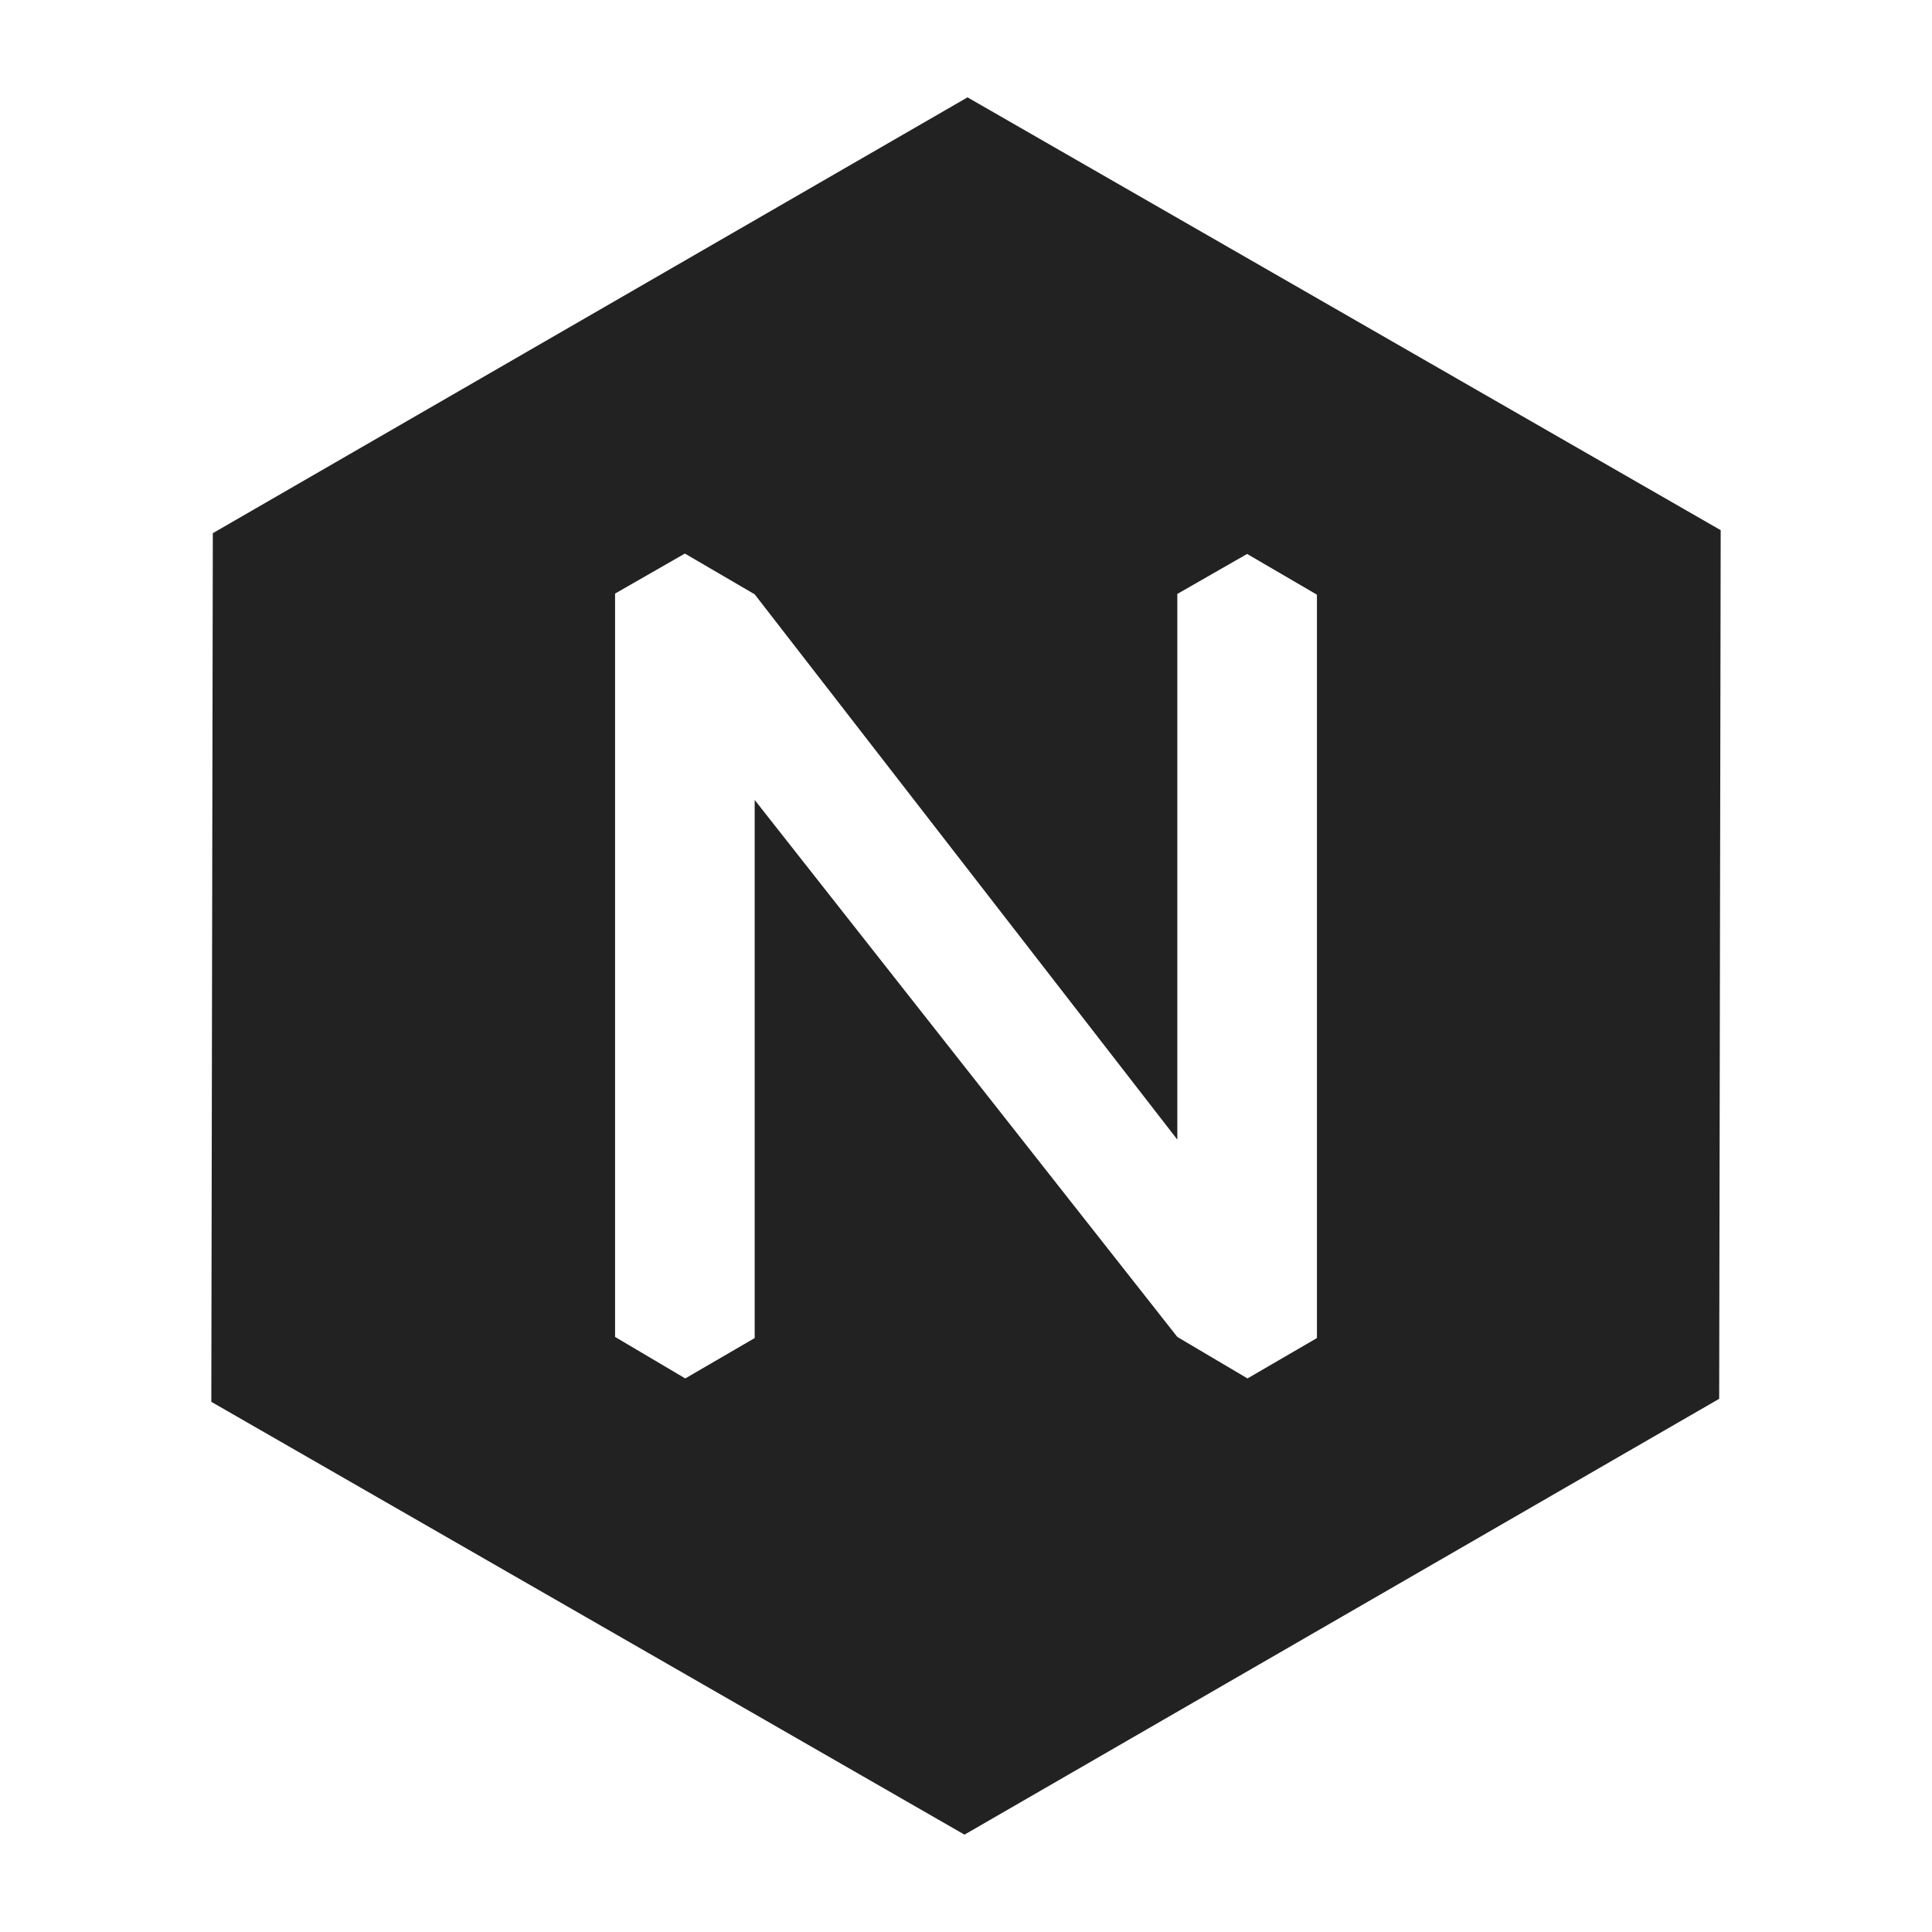
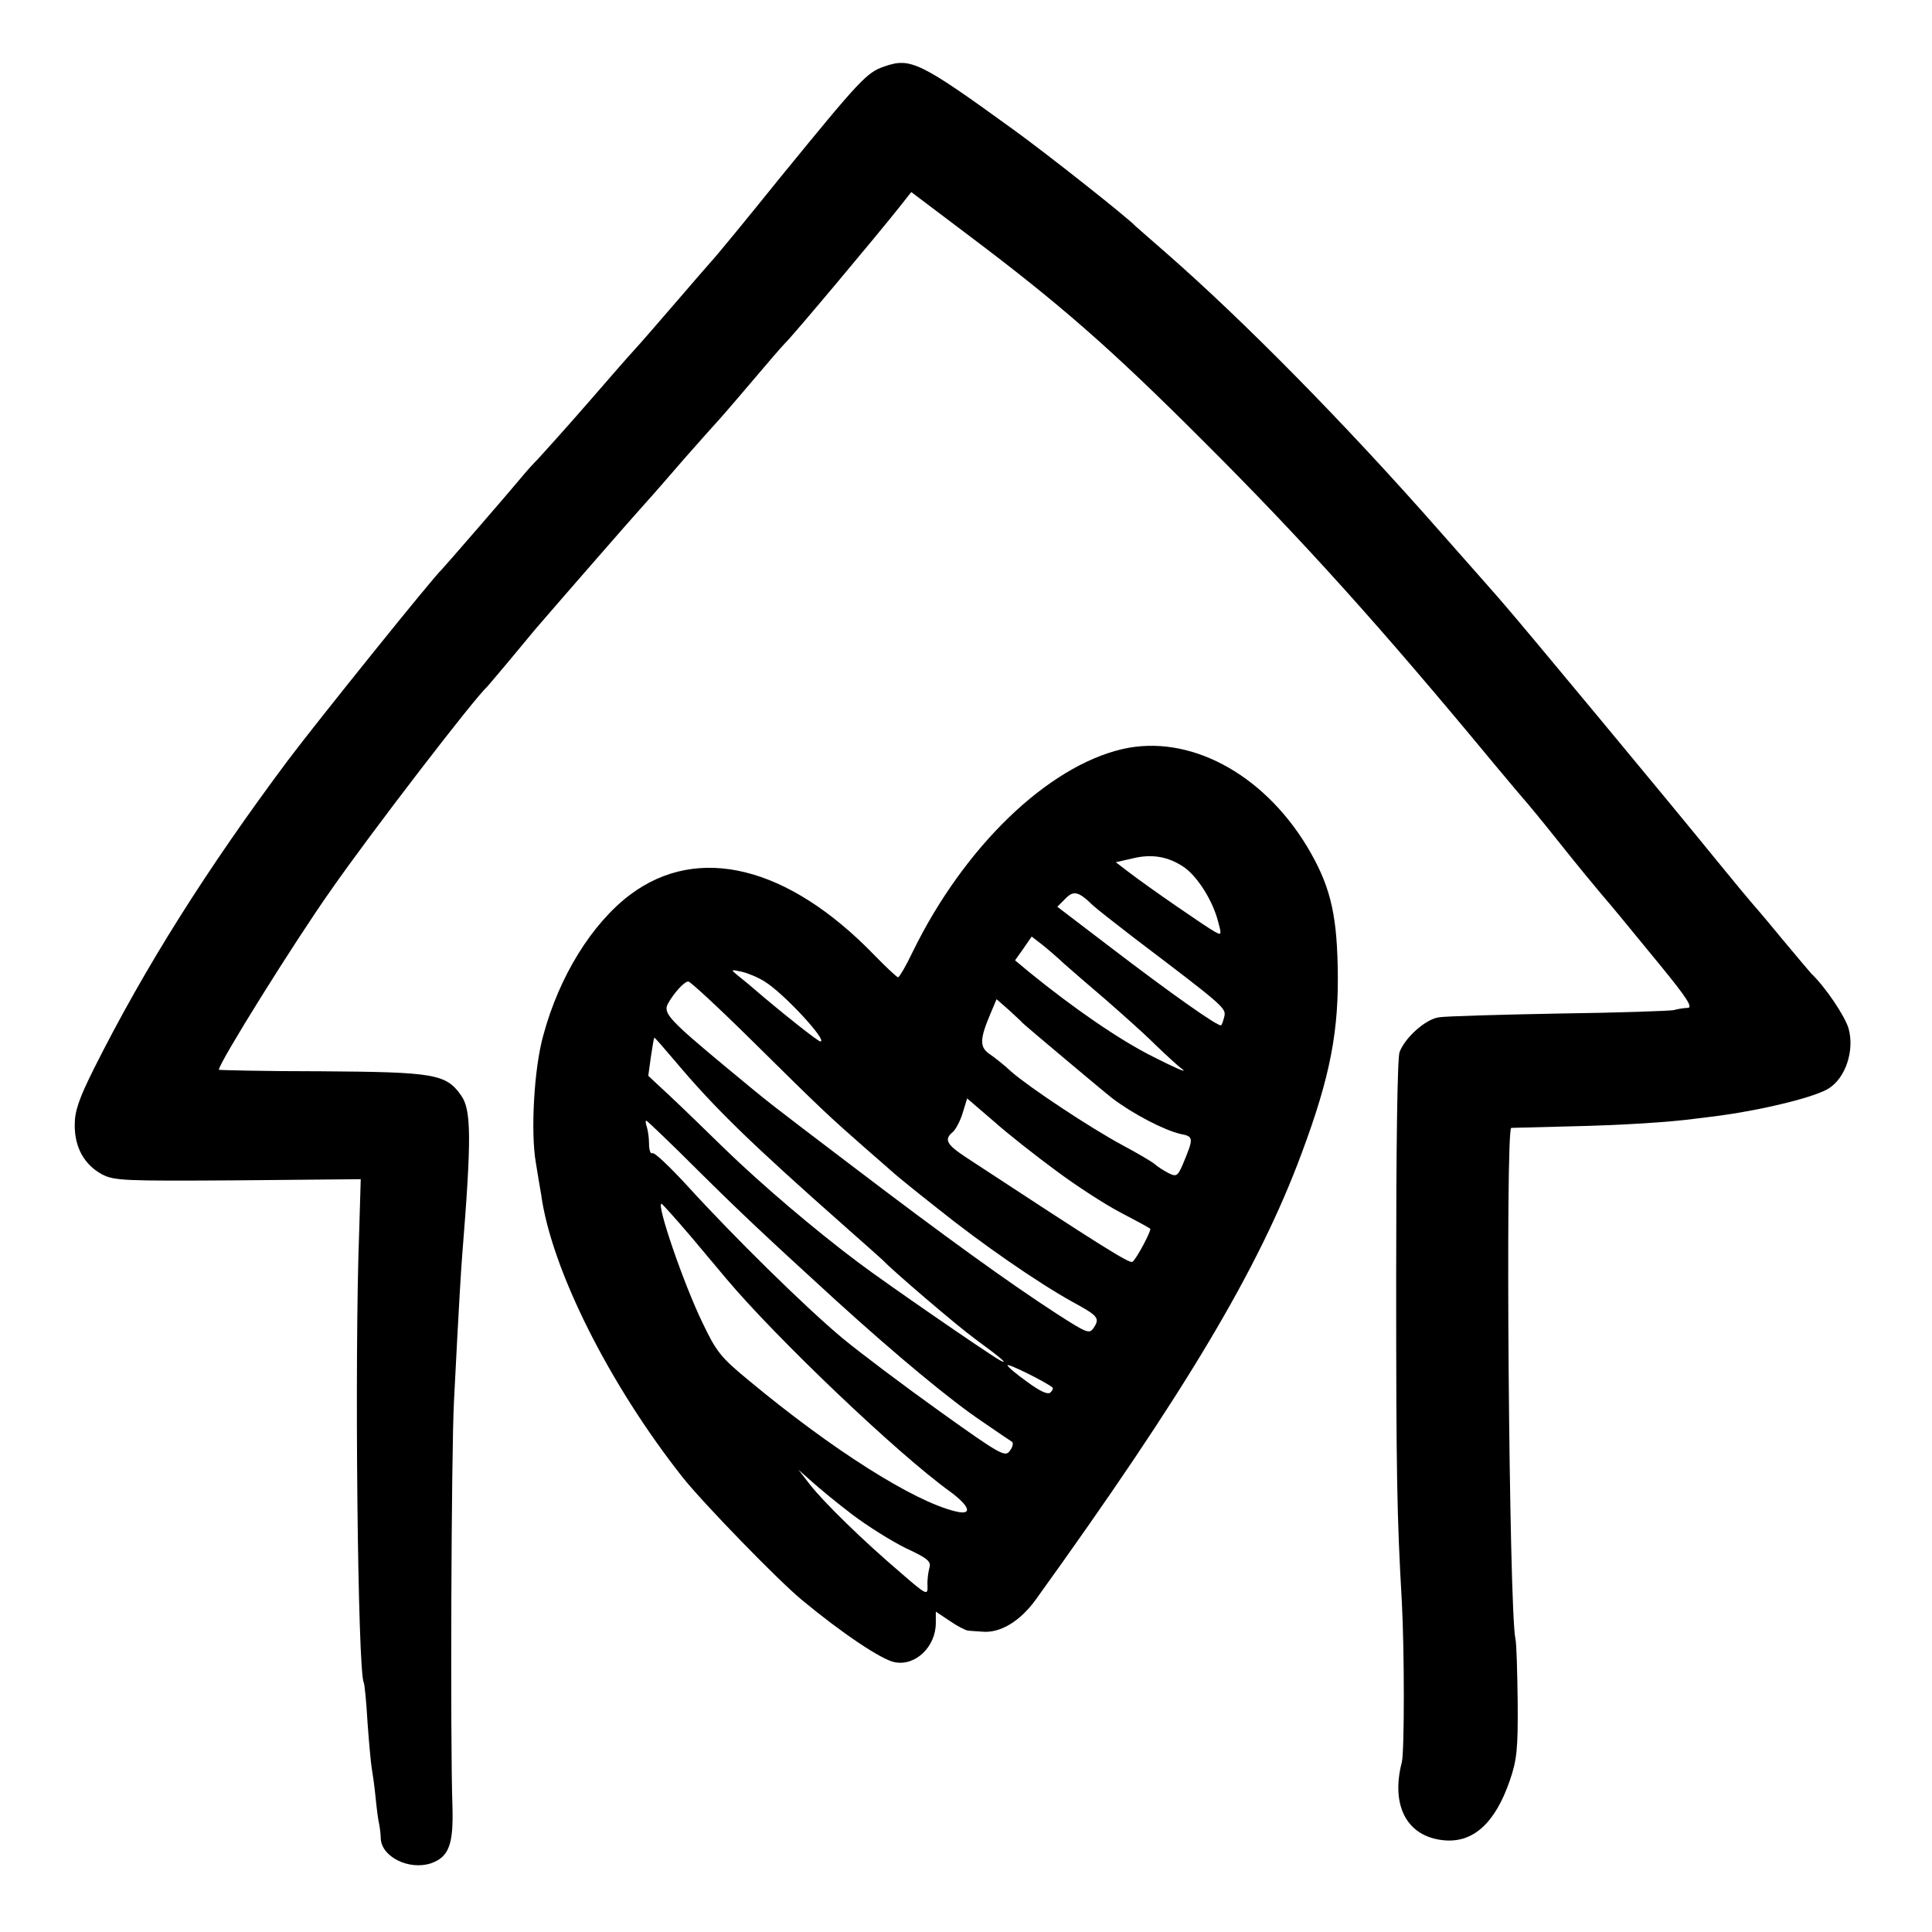
- <svg xmlns="http://www.w3.org/2000/svg" xml:space="preserve" enable-background="new 0 0 512 512" viewBox="0 0 512 512" height="512px" width="512px" y="0px" x="0px" id="NexT" version="1.1">
-   <defs id="defs3388" />
-   <path style="fill:#222222;fill-opacity:1" id="path3384" d="M 256.4,25.8 56.4,141.3 56,371.5 255.6,486.2 455.6,370.7 456,140.5 Z m 92.6,328.8 -18.4,10.7 -18.6,-11 0,0 -112,-142.3 0,142.6 -18.4,10.7 -18.6,-11 0,-197 18.5,-10.6 18.5,10.8 0,0 112,144.5 0,-144.6 18.5,-10.6 18.5,10.8 z" />
+ <svg xmlns="http://www.w3.org/2000/svg" version="1.0" width="512pt" height="512pt" viewBox="0 0 512 512" preserveAspectRatio="xMidYMid meet">
+   <g transform="translate(0,512) scale(0.1,-0.1)" fill="#000000" stroke="none">
+     <path d="M2344 4944 c-47 -16 -63 -33 -276 -294 -91 -113 -174 -214 -185 -225 -10 -11 -45 -52 -78 -90 -56 -65 -106 -123 -130 -149 -6 -6 -59 -67 -119 -136 -60 -69 -119 -134 -130 -146 -12 -12 -32 -34 -45 -50 -38 -46 -205 -238 -211 -244 -19 -16 -331 -404 -407 -505 -215 -288 -379 -548 -513 -815 -41 -82 -52 -114 -52 -152 0 -59 25 -104 72 -130 33 -17 57 -18 361 -16 l325 3 -4 -135 c-13 -339 -4 -1171 12 -1199 2 -3 7 -51 10 -106 4 -55 9 -109 11 -120 2 -11 7 -45 10 -75 3 -30 7 -64 10 -75 2 -11 4 -28 4 -37 2 -49 75 -85 133 -66 48 17 60 50 57 152 -6 175 -3 932 4 1071 14 276 19 351 22 390 25 310 24 384 -3 422 -40 57 -71 62 -371 64 -149 0 -271 3 -271 4 0 18 199 337 297 476 103 148 381 510 414 539 3 3 27 32 55 65 27 33 61 73 74 89 75 87 258 297 289 331 20 22 67 76 105 120 39 44 75 85 80 90 6 6 47 53 91 105 44 52 87 102 95 110 16 14 244 286 305 363 l30 38 155 -117 c239 -180 373 -297 615 -539 266 -265 473 -495 775 -860 41 -49 77 -92 80 -95 3 -3 44 -52 90 -110 46 -58 98 -121 115 -141 36 -42 44 -52 158 -191 66 -81 84 -108 70 -109 -10 0 -27 -3 -38 -6 -11 -2 -148 -7 -305 -9 -157 -3 -299 -7 -317 -10 -35 -5 -89 -53 -104 -92 -6 -15 -9 -259 -9 -596 0 -526 2 -634 15 -861 7 -129 7 -398 0 -425 -30 -116 14 -198 112 -207 77 -7 135 45 174 158 19 55 22 84 21 209 -1 80 -3 155 -6 167 -17 78 -27 1353 -11 1354 5 0 75 2 155 4 137 3 266 11 338 21 17 2 49 6 70 9 114 16 246 49 279 71 44 28 68 100 52 158 -9 32 -61 110 -99 146 -3 3 -39 46 -80 95 -41 50 -77 92 -80 95 -3 3 -46 55 -95 115 -106 131 -518 627 -556 670 -14 17 -94 107 -176 200 -248 282 -516 554 -723 735 -41 36 -77 67 -80 70 -20 22 -235 192 -325 257 -247 179 -272 191 -341 167z" />
+     <path d="M2975 3135 c-199 -46 -420 -259 -556 -537 -18 -38 -36 -68 -39 -68 -3 0 -32 27 -64 60 -228 235 -466 294 -646 159 -101 -76 -188 -216 -230 -372 -25 -88 -34 -258 -20 -338 4 -24 10 -62 14 -84 27 -198 180 -503 375 -750 53 -67 254 -274 316 -325 106 -88 212 -159 246 -165 55 -11 109 41 109 104 l0 30 36 -24 c20 -14 42 -25 48 -26 6 -1 23 -2 38 -3 48 -5 101 27 143 85 396 550 591 876 705 1184 76 204 99 325 95 495 -3 145 -22 218 -82 318 -118 194 -313 297 -488 257z m164 -314 c35 -25 75 -88 89 -143 10 -36 9 -37 -9 -27 -22 12 -176 118 -228 158 l-34 26 44 10 c52 13 96 5 138 -24z m-243 -100 c12 -11 62 -50 110 -87 232 -176 243 -185 239 -206 -3 -12 -6 -23 -9 -25 -5 -6 -129 81 -295 208 l-139 106 21 21 c22 23 35 20 73 -17z m-76 -155 c19 -17 69 -60 110 -95 41 -36 100 -88 130 -118 30 -29 64 -60 75 -68 11 -9 -25 7 -80 35 -88 44 -210 128 -329 225 l-36 30 22 31 22 32 26 -20 c14 -11 41 -34 60 -52z m-794 -47 c50 -30 169 -159 148 -159 -6 0 -101 75 -179 142 -11 10 -29 24 -40 33 -19 16 -19 16 10 10 17 -4 44 -15 61 -26z m-37 -153 c194 -192 210 -206 301 -286 41 -36 77 -67 80 -70 3 -3 54 -45 114 -92 117 -94 266 -197 358 -248 68 -37 73 -43 57 -68 -12 -18 -17 -16 -98 36 -128 83 -301 208 -536 387 -242 184 -213 161 -335 262 -158 131 -173 148 -160 173 15 27 42 58 54 59 4 1 79 -68 165 -153z m721 43 c8 -8 215 -182 237 -199 55 -42 138 -85 181 -95 36 -7 36 -10 6 -82 -13 -30 -17 -32 -37 -22 -12 6 -29 17 -37 24 -8 7 -46 29 -85 50 -84 45 -247 153 -295 195 -19 18 -46 39 -58 47 -26 18 -26 39 3 107 l16 38 32 -28 c17 -16 34 -31 37 -35z m-921 -101 c105 -125 202 -219 451 -439 52 -46 97 -86 100 -89 24 -26 198 -175 245 -209 63 -46 92 -70 65 -56 -35 20 -302 204 -375 259 -115 86 -257 207 -355 302 -47 46 -111 108 -143 138 l-59 55 7 51 c4 27 8 50 9 50 2 0 26 -28 55 -62z m1009 -290 c52 -39 129 -89 171 -111 42 -22 77 -41 79 -43 5 -3 -37 -82 -47 -88 -8 -5 -83 42 -438 275 -55 36 -62 49 -38 69 8 7 20 30 26 50 l12 39 70 -60 c38 -34 112 -92 165 -131z m-947 -1 c114 -113 177 -172 363 -342 163 -148 305 -266 390 -323 38 -26 73 -50 78 -53 4 -3 2 -14 -6 -24 -12 -17 -24 -11 -186 105 -95 68 -212 156 -259 195 -99 83 -288 269 -410 403 -46 50 -87 89 -92 86 -5 -3 -9 8 -9 25 0 16 -3 36 -6 45 -3 9 -4 16 -1 16 2 0 65 -60 138 -133z m-20 -174 c41 -49 83 -99 94 -112 132 -157 455 -465 593 -564 54 -40 60 -64 13 -52 -111 27 -327 164 -547 347 -73 60 -86 76 -122 152 -51 105 -123 316 -109 316 2 0 37 -39 78 -87z m958 -400 c3 -2 0 -8 -5 -13 -7 -7 -28 3 -62 28 -28 20 -52 40 -52 44 0 6 103 -45 119 -59z m-530 -337 c41 -31 105 -71 142 -89 58 -27 67 -35 62 -52 -3 -11 -6 -32 -5 -47 1 -27 -2 -26 -71 34 -101 86 -203 186 -240 233 l-31 40 35 -31 c19 -17 67 -57 108 -88z" />
+   </g>
</svg>
